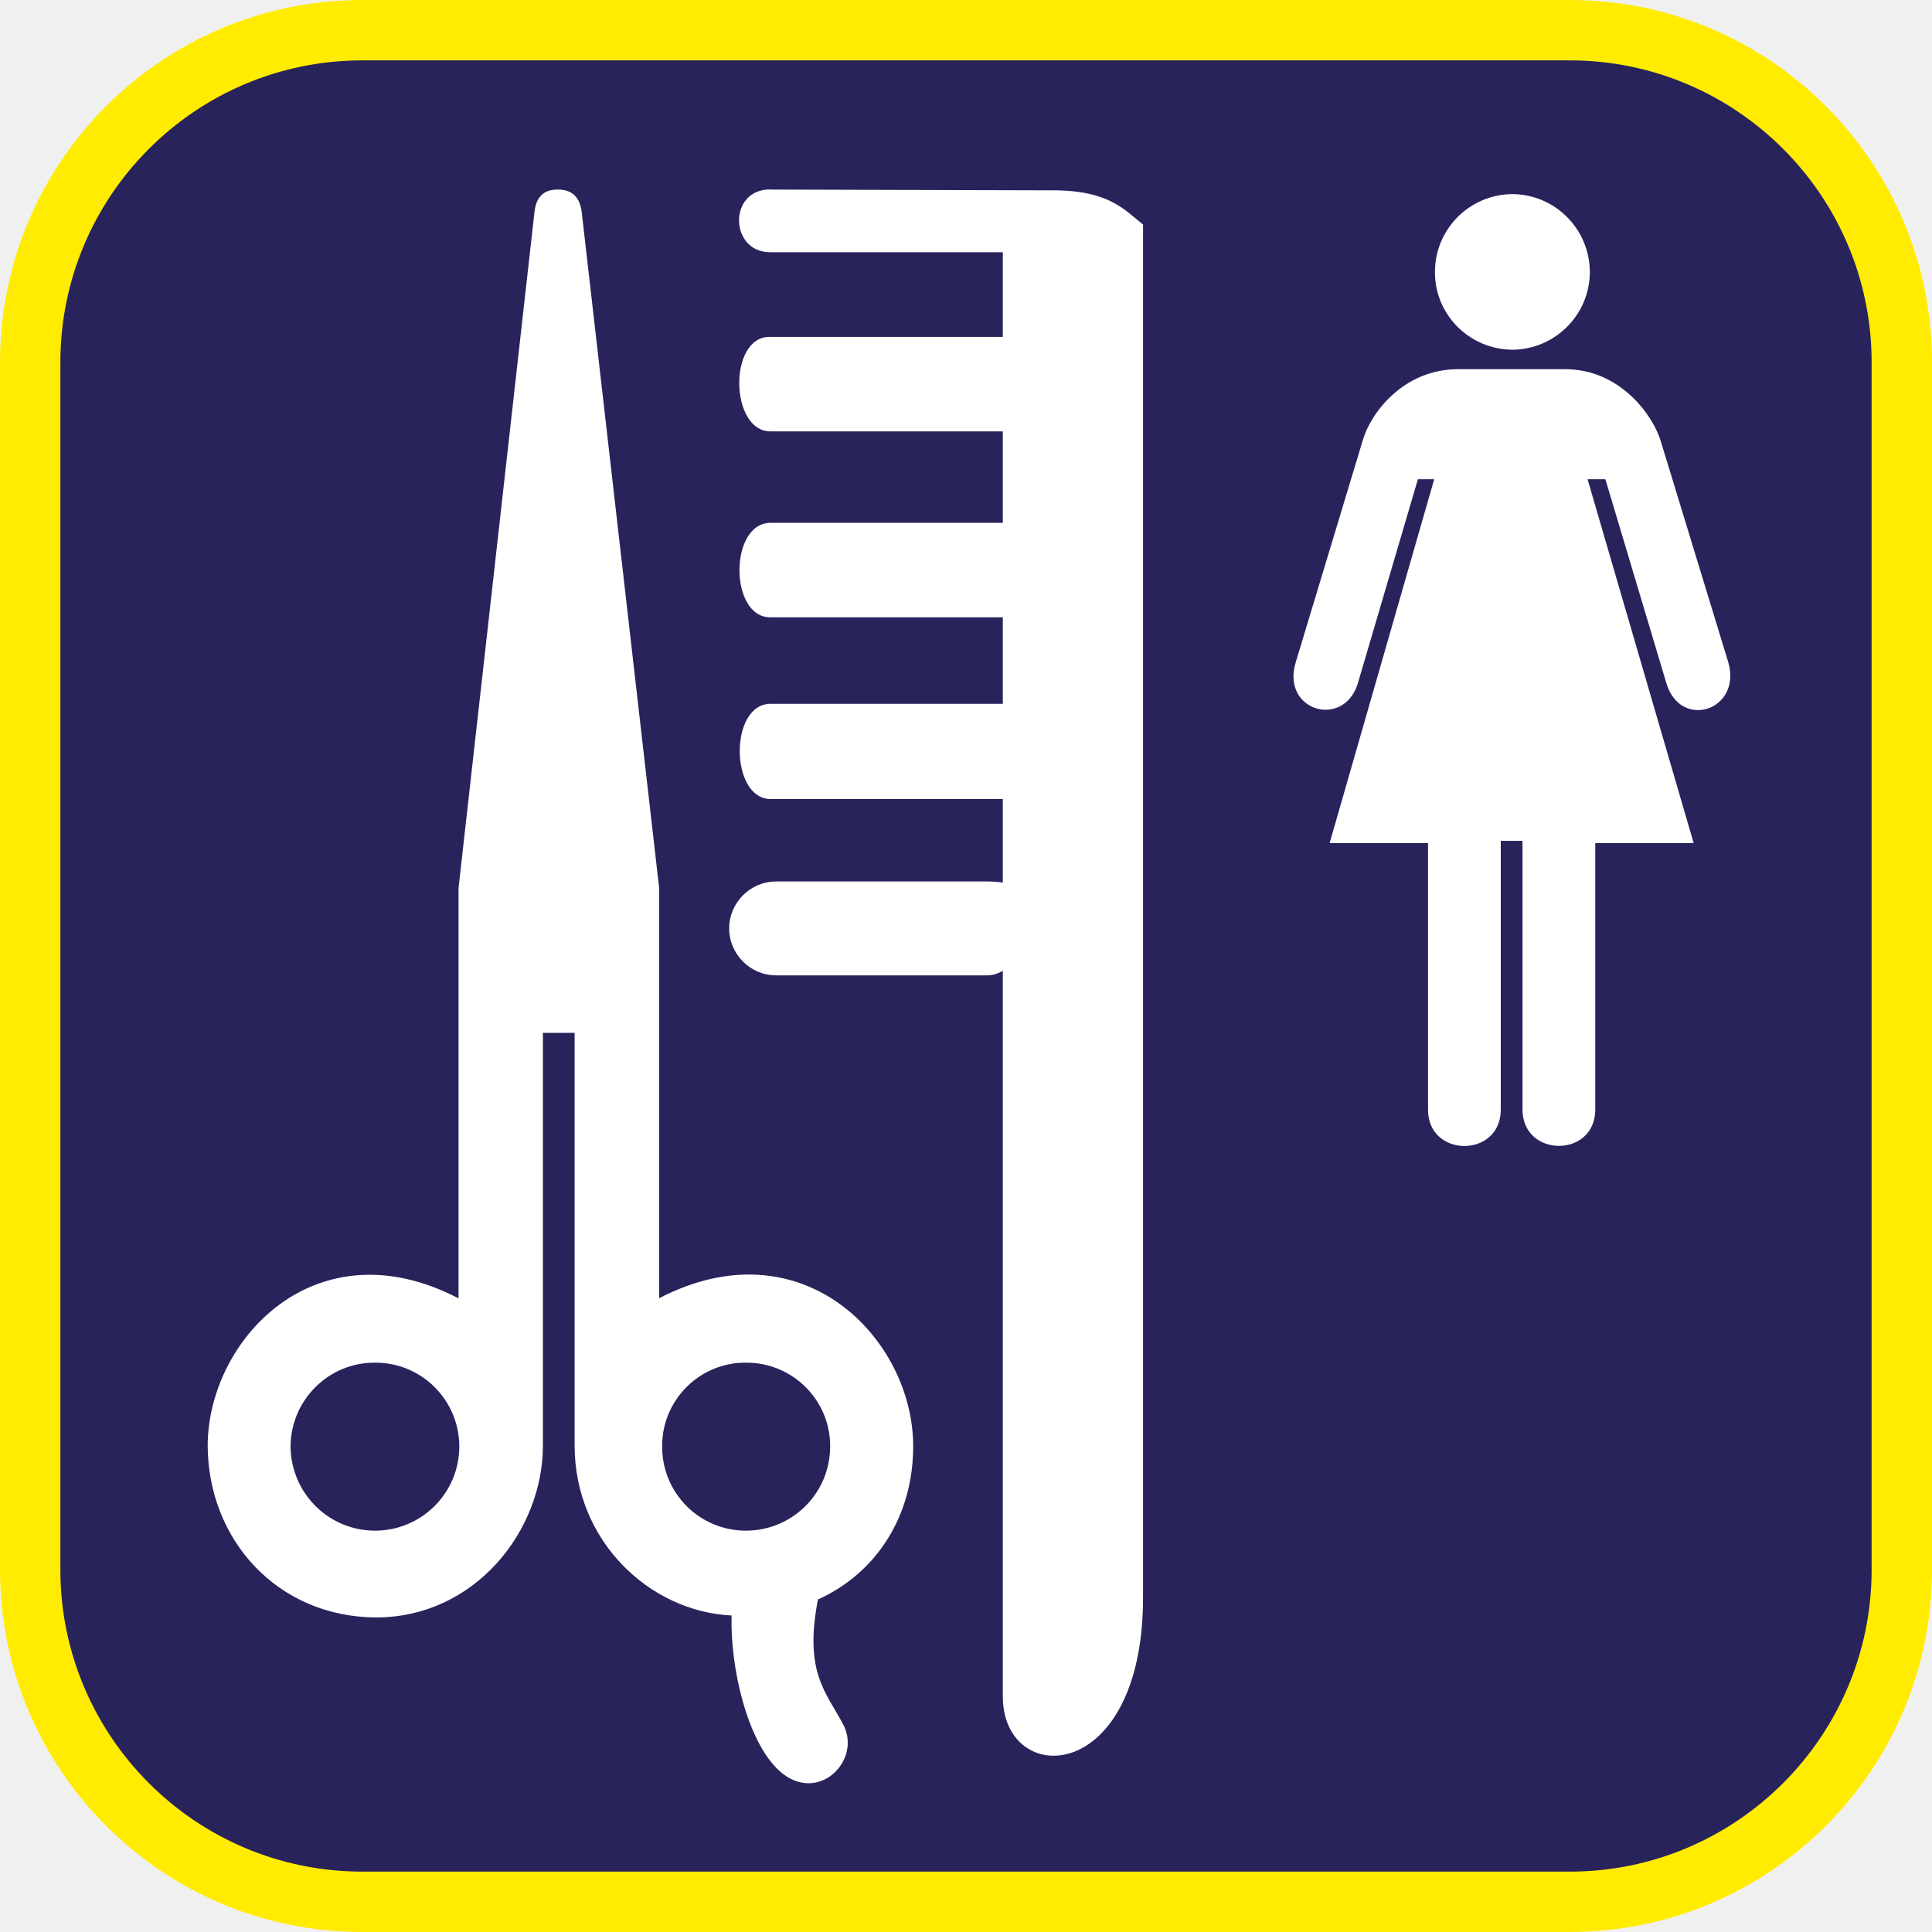
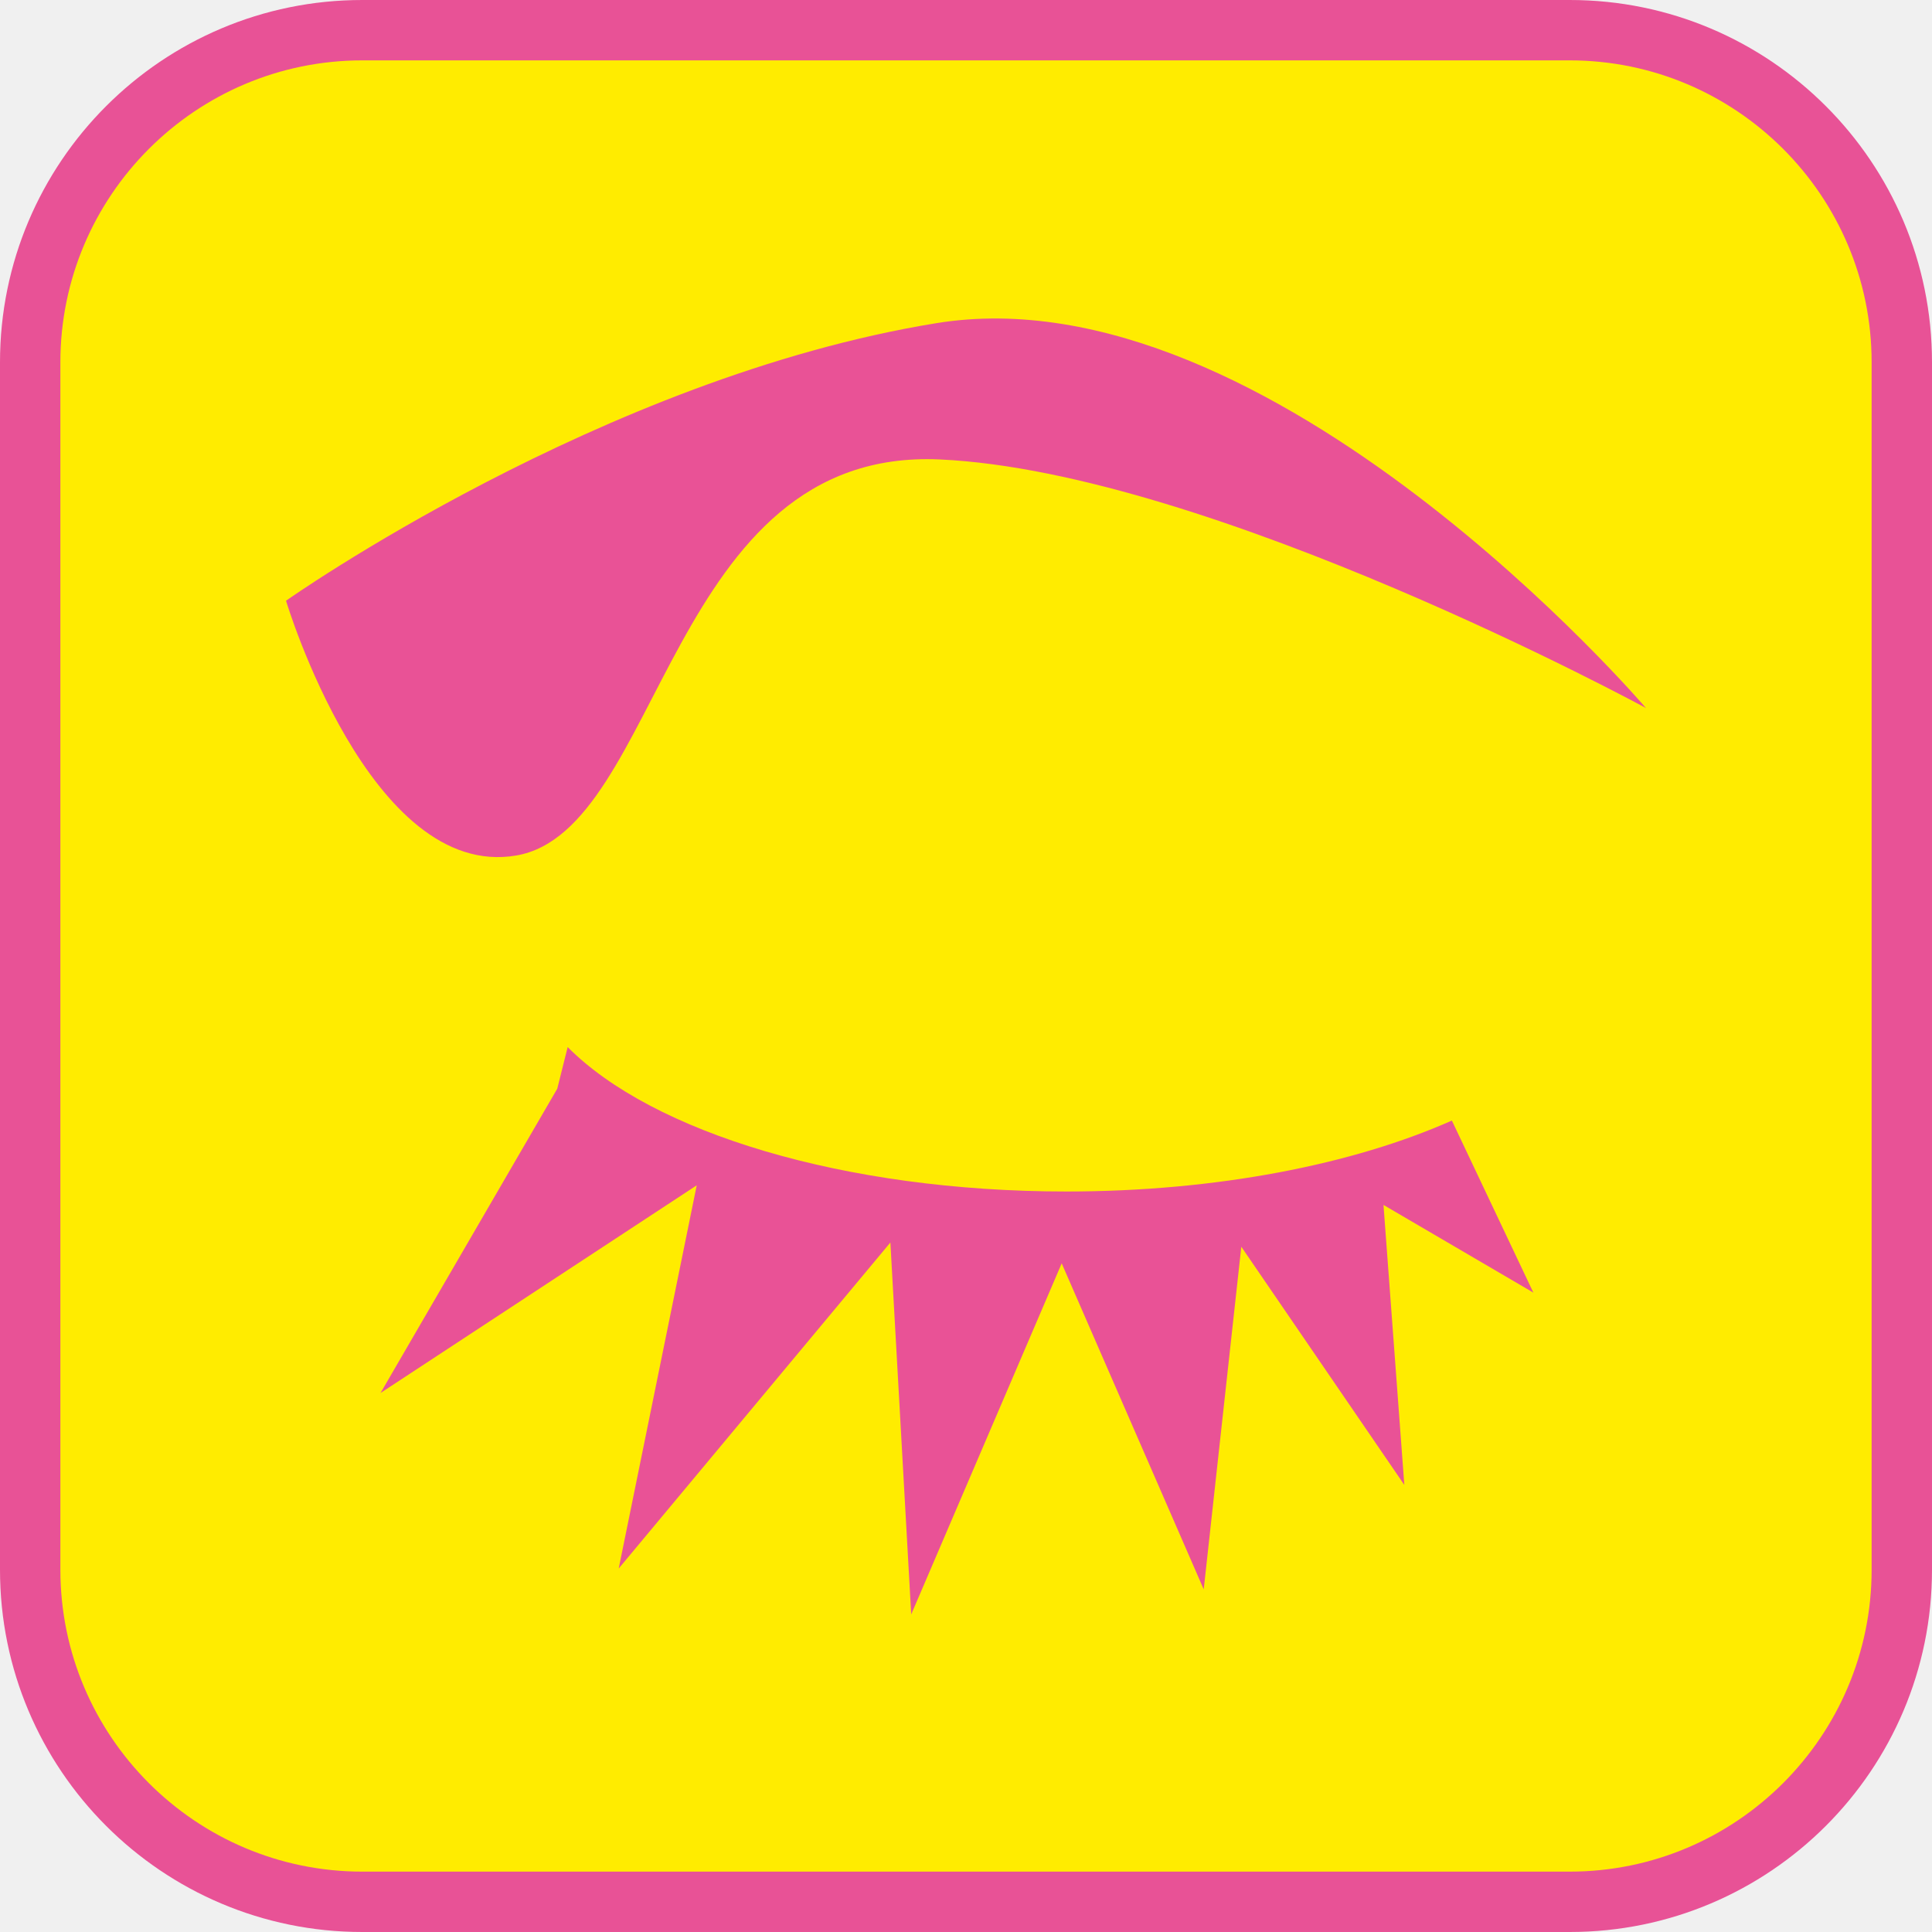
<svg xmlns="http://www.w3.org/2000/svg" viewBox="0 0 128 128">
  <defs>
-     <style>.cls-1{fill:#fff;}.cls-2{fill:#ffec00;}.cls-3{fill:#29235c;}</style>
+     <style>.cls-1{fill:#e95296;}.cls-2{fill:#ffec00;}.cls-3{fill:#e85296;}</style>
  </defs>
  <g id="cuadrobase">
    <g>
-       <rect class="cls-3" x="2" y="2" width="124" height="124" rx="22" ry="22" />
-       <path class="cls-2" d="M104,4c11.03,0,20,8.97,20,20V104c0,11.03-8.97,20-20,20H24c-11.03,0-20-8.97-20-20V24C4,12.97,12.97,4,24,4H104m0-4H24C10.75,0,0,10.75,0,24V104c0,13.25,10.75,24,24,24H104c13.25,0,24-10.75,24-24V24c0-13.25-10.75-24-24-24h0Z" />
+       <rect class="cls-2" x="2" y="2" width="124" height="124" rx="22" ry="22" />
+       <path class="cls-3" d="M104,4c11.03,0,20,8.97,20,20V104c0,11.03-8.97,20-20,20H24c-11.03,0-20-8.97-20-20V24C4,12.97,12.97,4,24,4H104m0-4H24C10.75,0,0,10.75,0,24V104C0,117.25,10.75,128,24,128H104c13.25,0,24-10.75,24-24V24c0-13.25-10.75-24-24-24h0Z" />
    </g>
  </g>
  <g id="figura">
    <g>
-       <path class="cls-1" d="M51,12.55c-2.77,.02-2.66,4.14,0,4.16h15.44v5.61h-15.44c-2.76-.03-2.65,6.27,.05,6.26h15.39v6.06h-15.39c-2.74-.01-2.75,6.28,0,6.26h15.39v5.73h-15.39c-2.74,0-2.7,6.29,0,6.31h15.39v5.53c-.32-.04-.65-.07-1.01-.07h-14.01c-1.71,0-3.11,1.4-3.11,3.11s1.4,3.11,3.11,3.11h14.01c.35,0,.69-.12,1.01-.3v48.05c-.03,6.11,9.28,6,9.29-6.53V14.88c-1.25-1-2.3-2.3-6.1-2.27l-18.62-.05Z" />
-       <path class="cls-1" d="M100.2,23.17c2.83-.02,5.12-2.32,5.13-5.13,0-2.86-2.3-5.16-5.13-5.18-2.84,.02-5.14,2.32-5.13,5.18-.01,2.81,2.29,5.11,5.13,5.13Z" />
-       <path class="cls-1" d="M114.51,43.9l-4.51-14.77c-.54-1.66-2.68-4.67-6.31-4.67h-7.08c-3.69,0-5.82,2.98-6.31,4.67l-4.46,14.77c-.95,3.18,3.12,4.39,4.1,1.44l4-13.59h1.08l-6.93,24.11h6.52v17.65c-.01,3.22,4.83,3.22,4.82,0v-17.8h1.44v17.8c0,3.2,4.82,3.22,4.82,0v-17.65h6.52l-7.03-24.11h1.18l4.05,13.54c.95,3.09,4.99,1.77,4.1-1.39Z" />
-       <path class="cls-1" d="M43.67,86.02v-27.19l-5.13-44.78c-.15-1.22-.89-1.5-1.59-1.49-.68-.01-1.42,.27-1.54,1.49l-5.03,44.78v27.19c-9.48-4.93-16.6,2.76-16.62,9.75,.02,6.24,4.62,11.37,11.18,11.39,6.55-.02,11.03-5.76,11.03-11.39v-27.34h2.1v27.34c0,6.31,4.95,11,10.4,11.26-.1,3.46,1.04,8.35,3.15,10.28,2.52,2.3,5.49-.63,4.26-3.03-1.16-2.2-2.62-3.47-1.69-8.31,3.96-1.79,6.32-5.63,6.31-10.16,0-7.09-7.32-14.73-16.83-9.8Zm-18.83,15.39c-3.07,0-5.57-2.49-5.59-5.59,.02-3.06,2.52-5.56,5.59-5.54,3.09-.02,5.58,2.48,5.59,5.54,0,3.1-2.5,5.59-5.59,5.59Zm24.57,0c-3.06,0-5.56-2.49-5.54-5.59-.02-3.06,2.48-5.56,5.54-5.54,3.1-.02,5.6,2.48,5.59,5.54,0,3.1-2.49,5.59-5.59,5.59Z" />
+       <path class="cls-1" d="M96.19,74.24c-6.53,2.9-15.56,4.7-25.54,4.7-14.77,0-27.45-3.93-33.04-9.57l-.69,2.76-11.71,20.16,20.95-13.76-5.17,25.39,18-21.6,1.38,24.64,9.97-23.26,9.41,21.6,2.49-22.7,10.8,15.78-1.38-18.55,9.93,5.81-5.4-11.4Z" />
+       <path class="cls-1" d="M34.2,56.68c9.69-1.66,10.07-27.07,28.07-26.24,18,.83,46.78,16.47,46.78,16.47,0,0-24.86-29.1-47.01-25.5S18.95,39.8,18.95,39.8c0,0,5.56,18.54,15.25,16.88Z" />
    </g>
  </g>
</svg>
